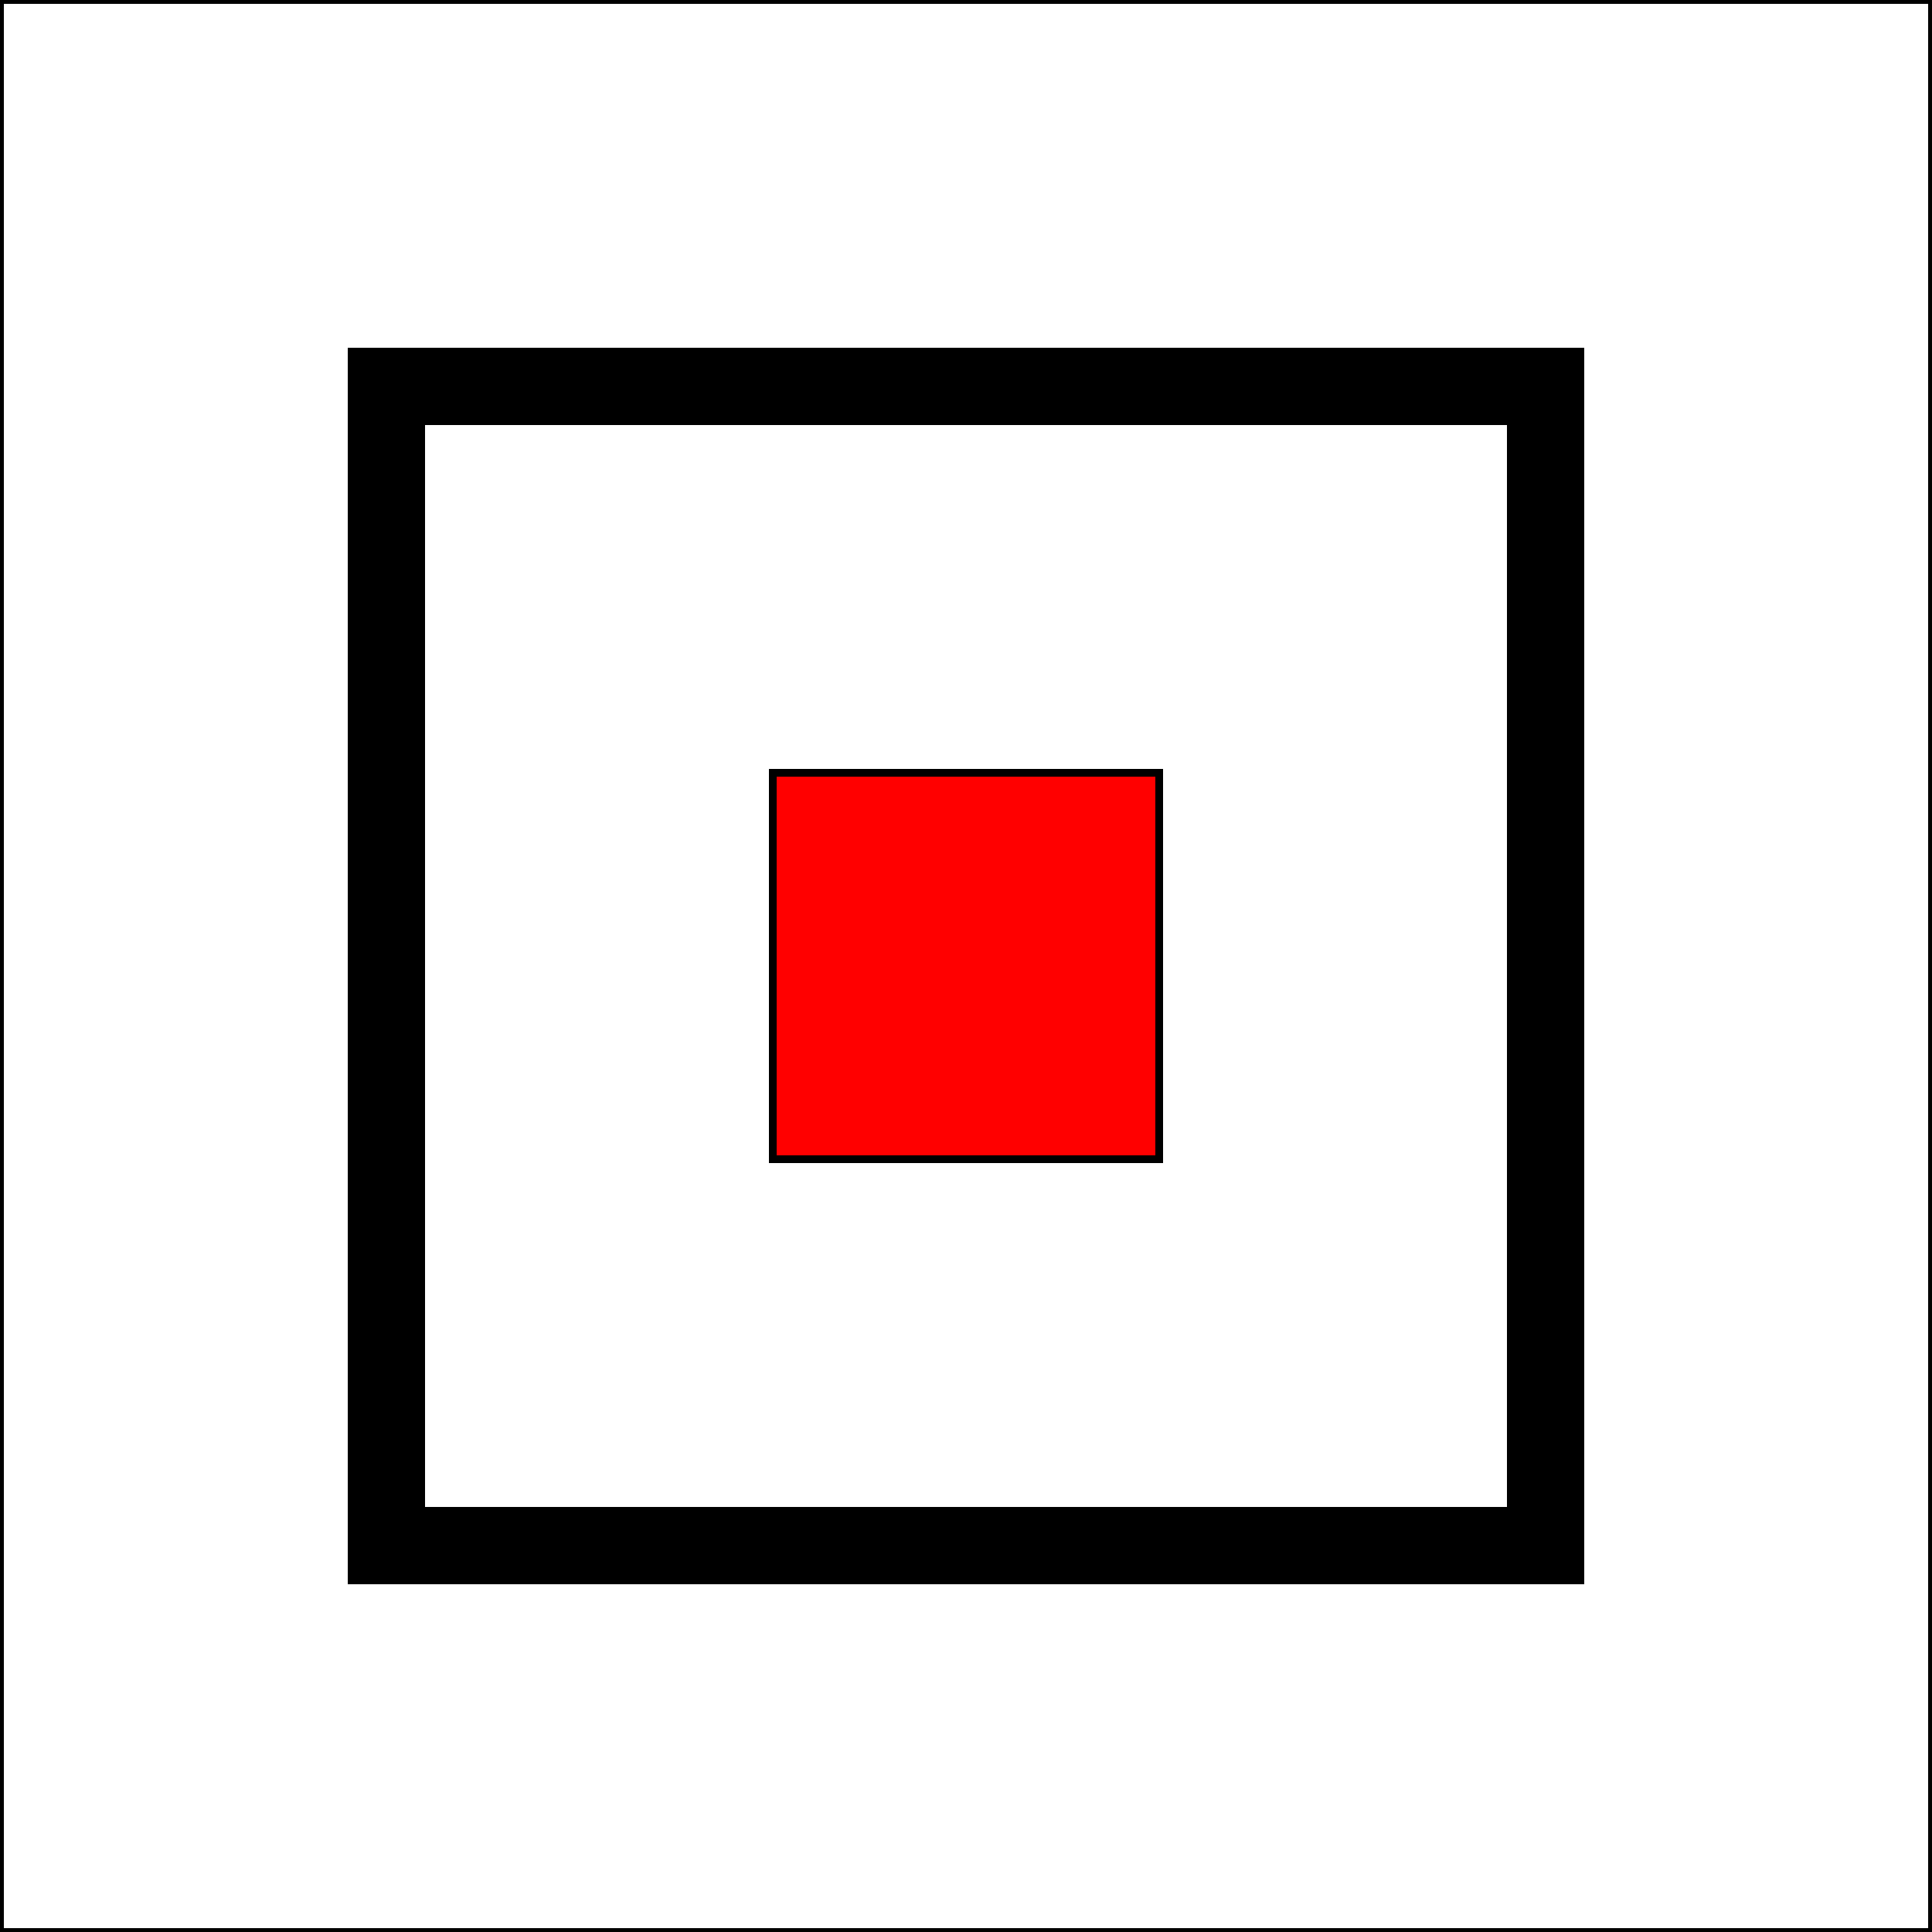
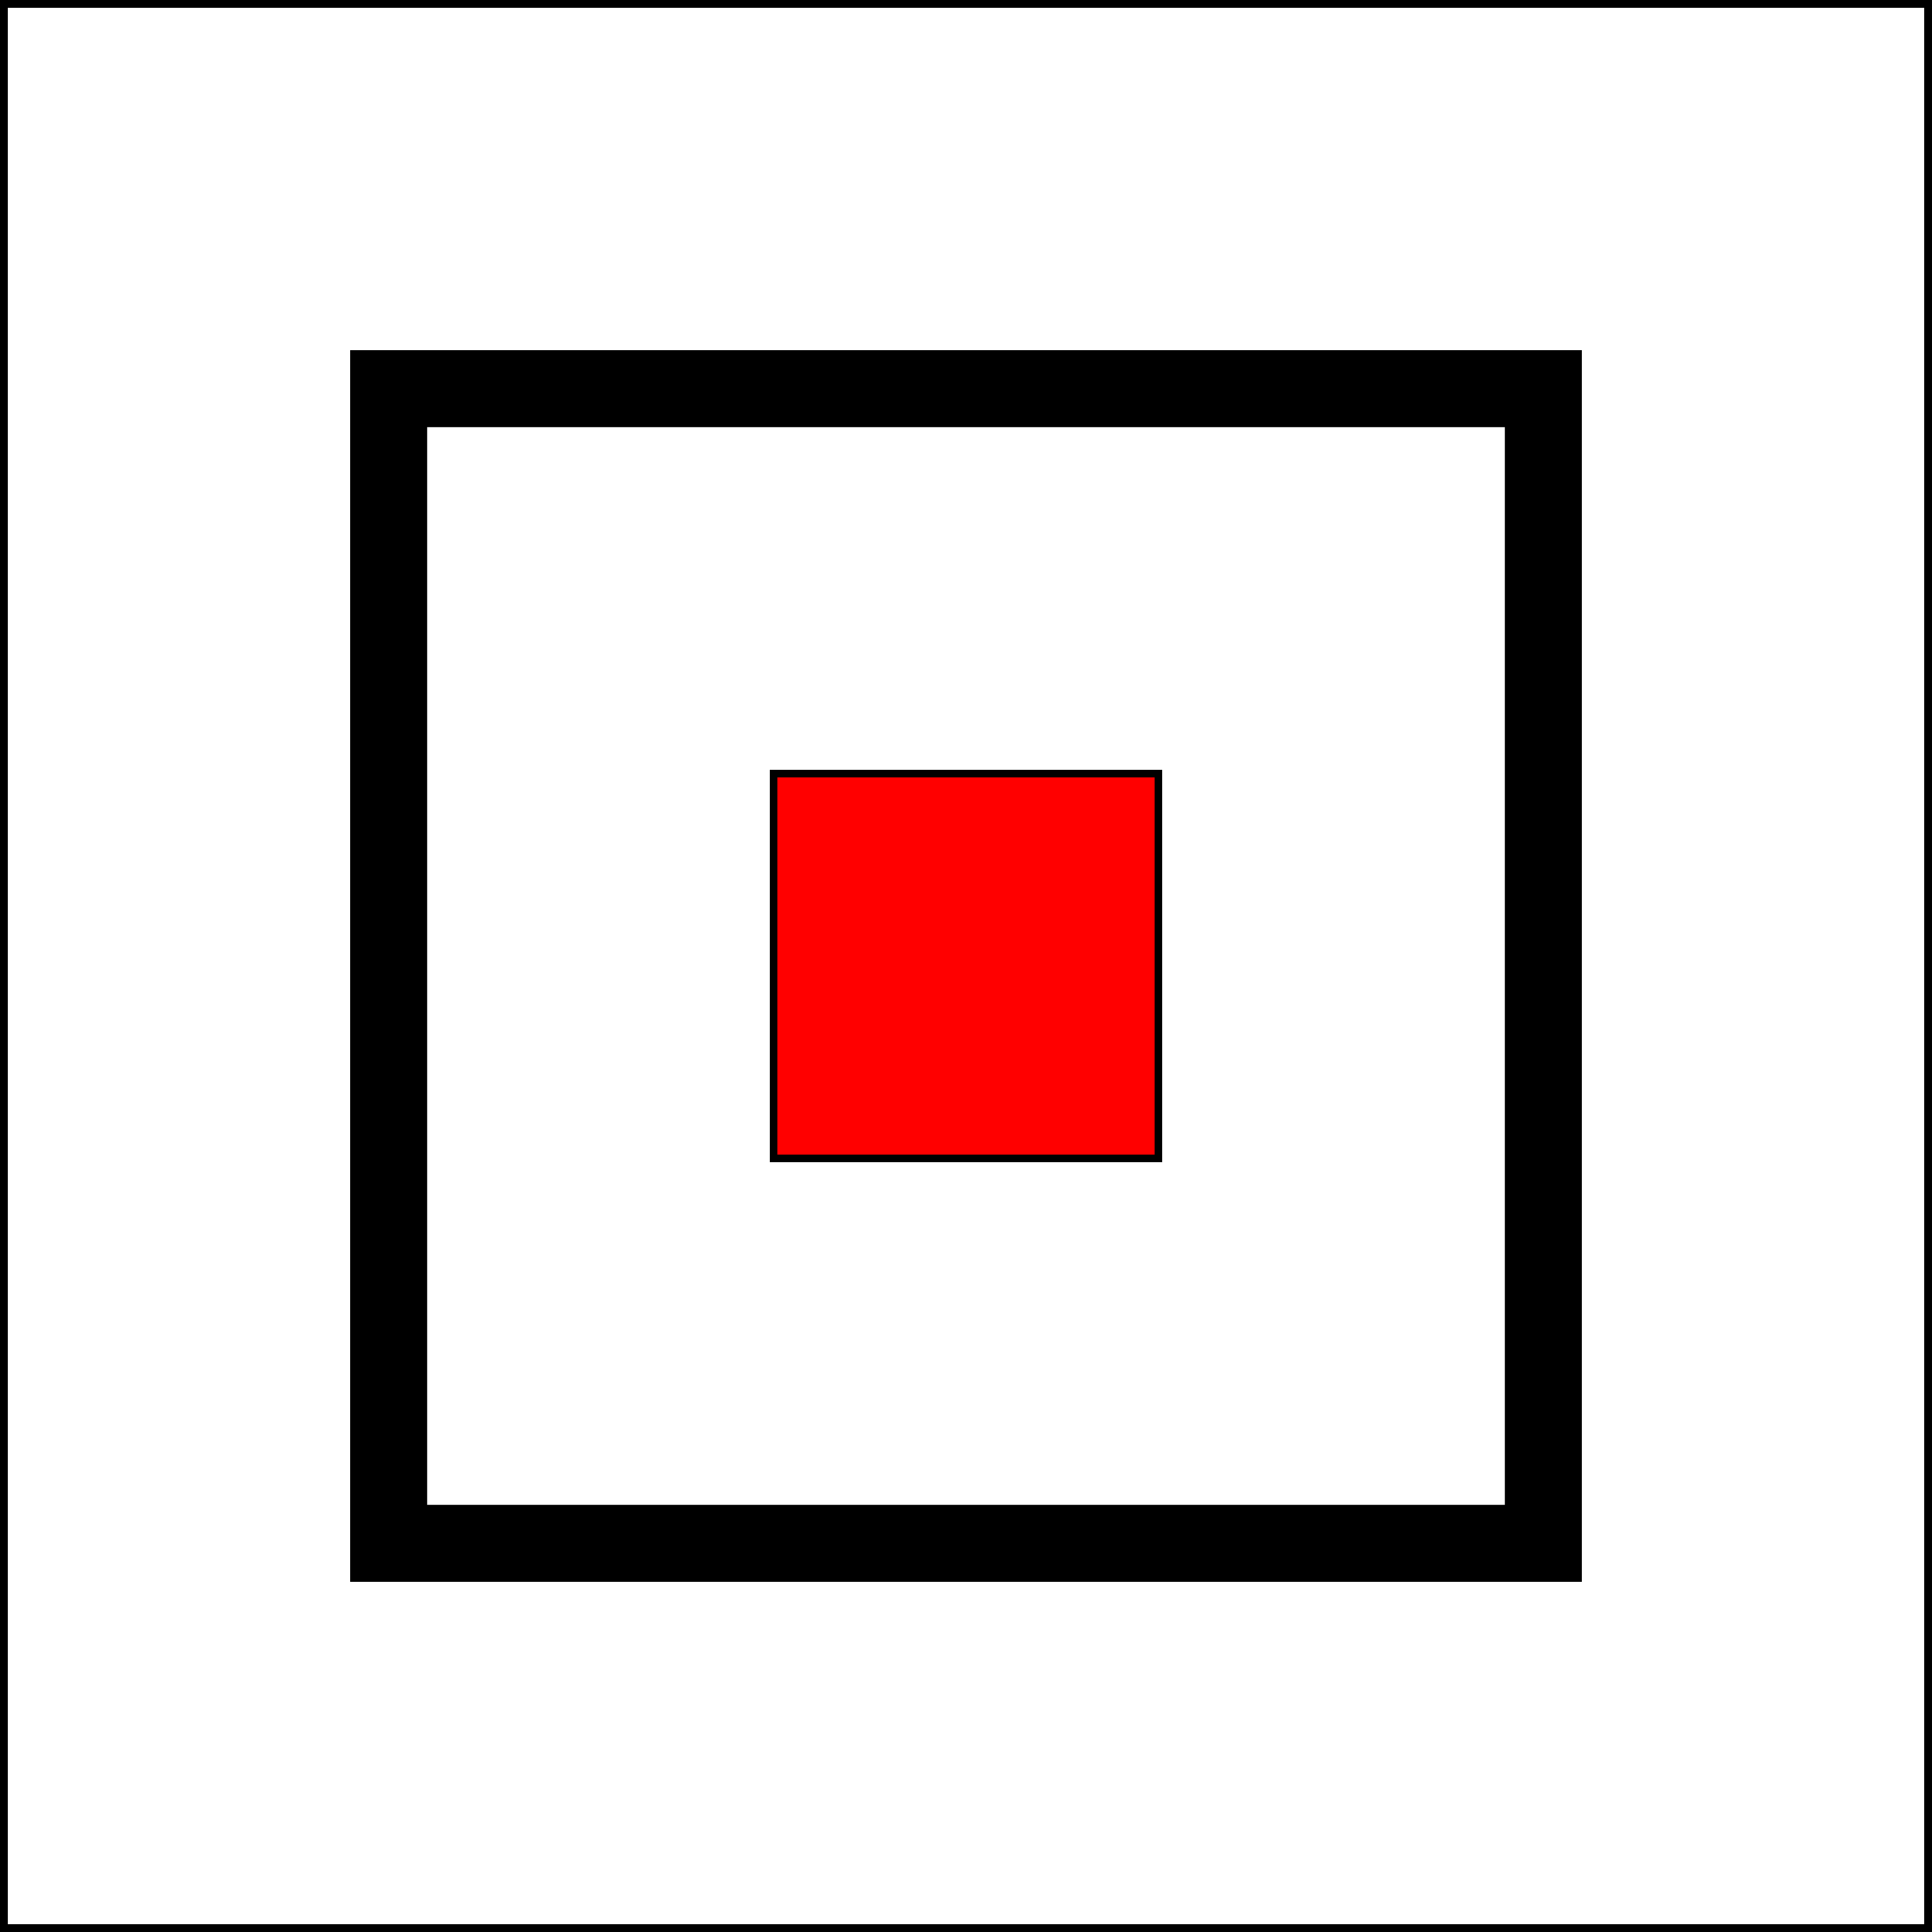
- <svg xmlns="http://www.w3.org/2000/svg" version="1.1" width="100mm" height="100mm" viewBox="0 0 100 100">
+ <svg xmlns="http://www.w3.org/2000/svg" version="1.1" width="100.4mm" height="100.4mm" viewBox="0 0 100.4 100.4">
  <g id="layer-1" data-name="Layer 1" data-operation="Draw">
-     <path fill="#ffffff" stroke="#000000" stroke-width="0.4" data-pen="1" d="M 0 100 L 100 100 L 100 0 L 0 0 L 0 100 Z" />
-     <path fill="#ff0000" stroke="#000000" stroke-width="0.4" data-pen="1" d="M 40 60 L 60 60 L 60 40 L 40 40 L 40 60 Z" />
-     <path fill="none" stroke="#000000" stroke-width="4" data-pen="1" d="M 20 80 L 80 80 L 80 20 L 20 20 L 20 80 Z" />
+     <path fill="#ffffff" stroke="#000000" stroke-width="0.4" data-pen="1" d="M 0.2 100.2 L 100.2 100.2 L 100.2 0.2 L 0.2 0.2 L 0.2 100.2 Z" />
+     <path fill="#ff0000" stroke="#000000" stroke-width="0.4" data-pen="1" d="M 40.2 60.2 L 60.2 60.2 L 60.2 40.2 L 40.2 40.2 L 40.2 60.2 Z" />
+     <path fill="none" stroke="#000000" stroke-width="4" data-pen="1" d="M 20.2 80.2 L 80.2 80.2 L 80.2 20.2 L 20.2 20.2 L 20.2 80.2 Z" />
  </g>
</svg>
